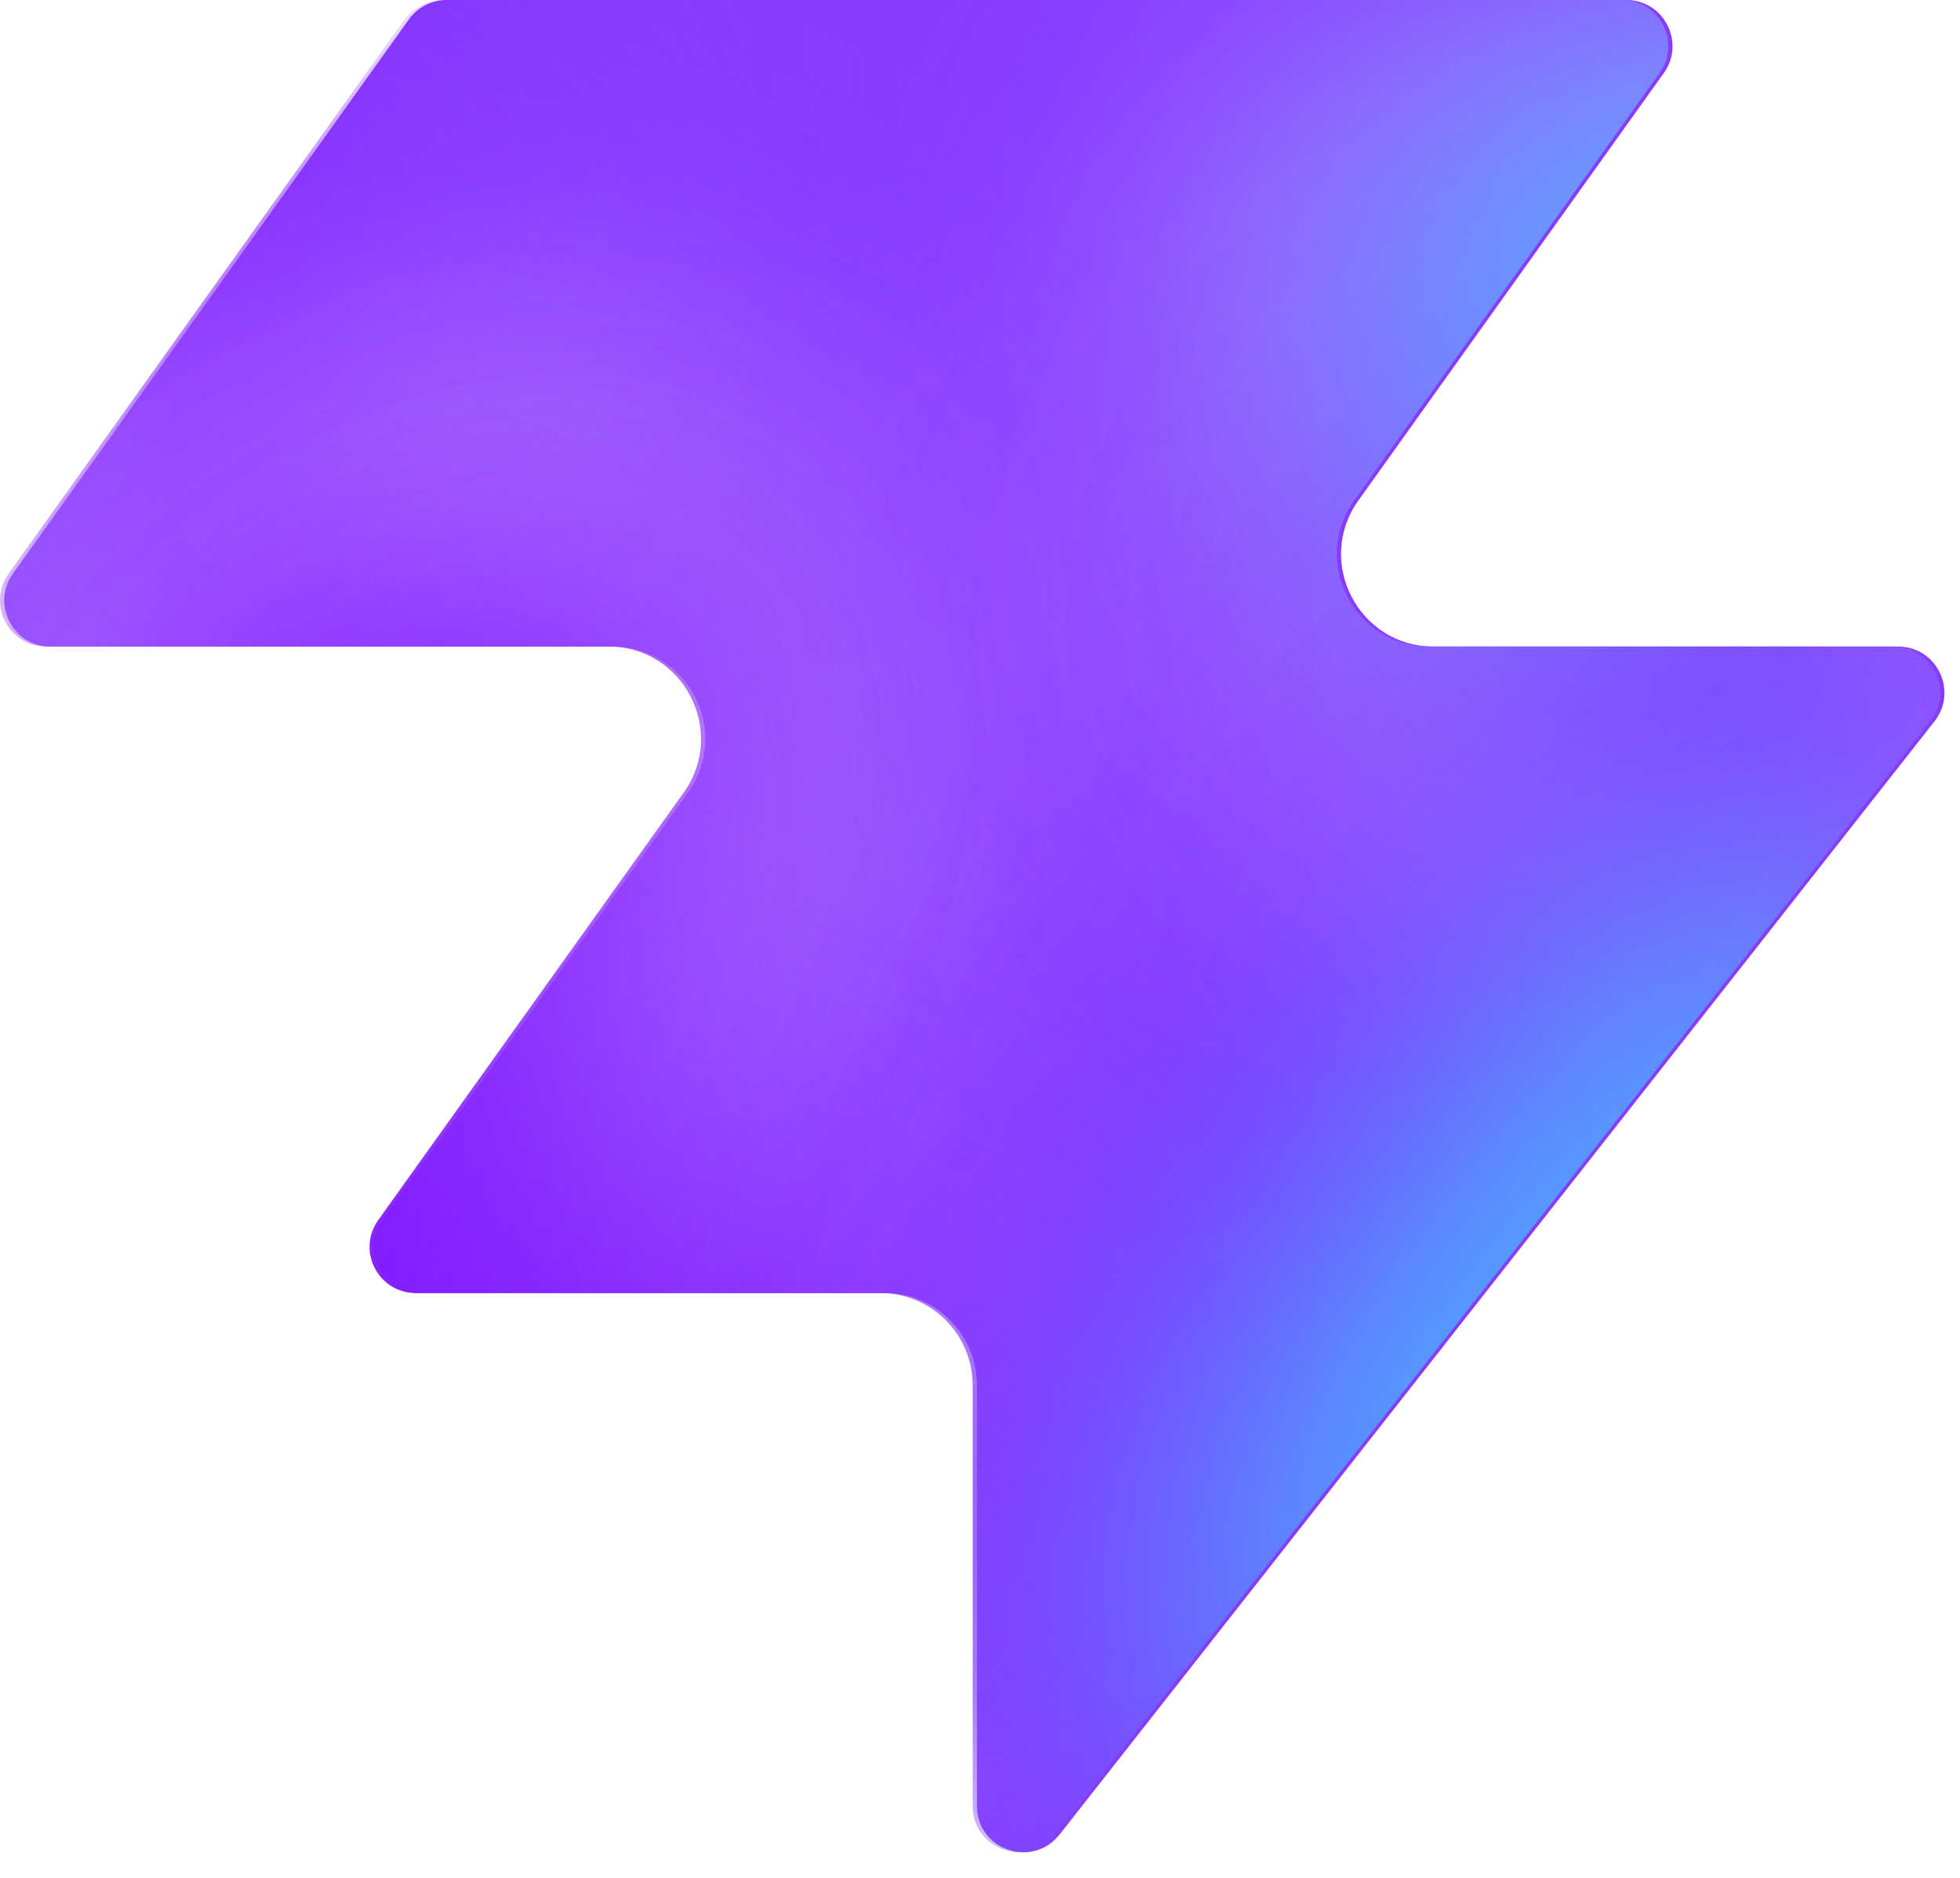
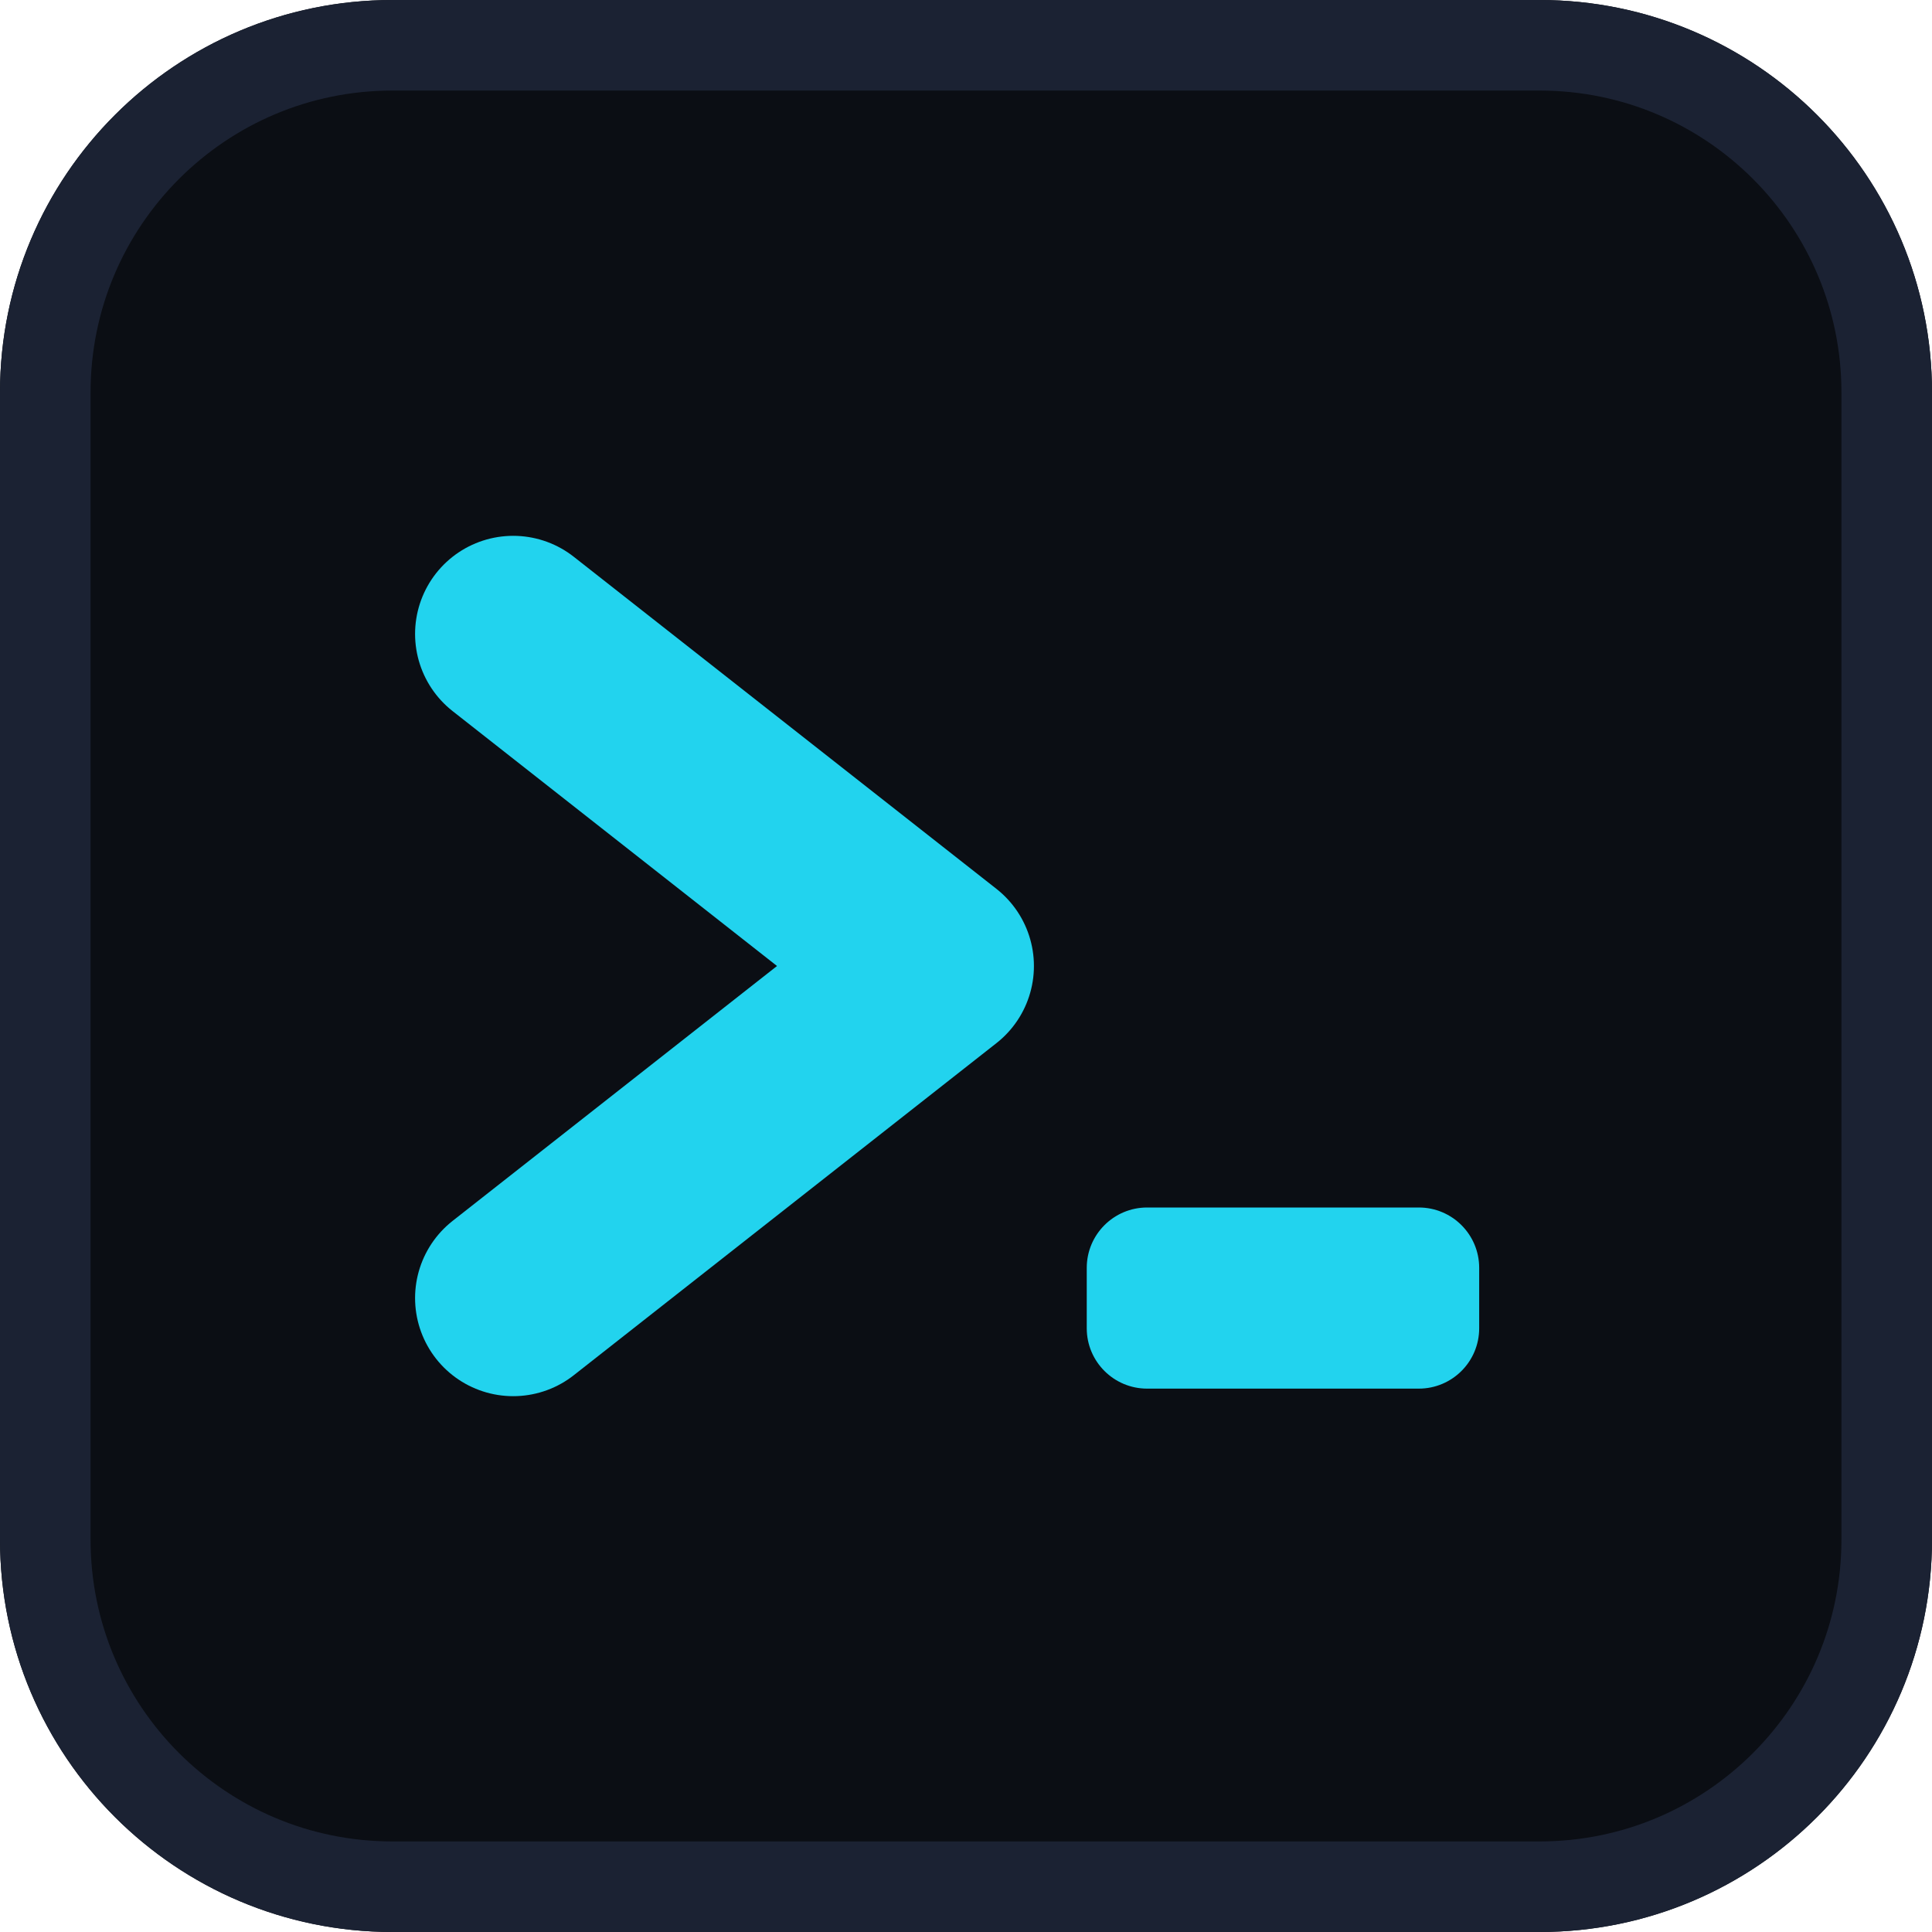
- <svg xmlns="http://www.w3.org/2000/svg" width="48" height="46" fill="none" viewBox="0 0 48 46">
-   <path fill="#863bff" d="M25.946 44.938c-.664.845-2.021.375-2.021-.698V33.937a2.26 2.26 0 0 0-2.262-2.262H10.287c-.92 0-1.456-1.04-.92-1.788l7.48-10.471c1.07-1.497 0-3.578-1.842-3.578H1.237c-.92 0-1.456-1.04-.92-1.788L10.013.474c.214-.297.556-.474.92-.474h28.894c.92 0 1.456 1.04.92 1.788l-7.48 10.471c-1.07 1.498 0 3.579 1.842 3.579h11.377c.943 0 1.473 1.088.89 1.83L25.947 44.94z" style="fill:#863bff;fill:color(display-p3 .525 .23 1);fill-opacity:1" />
-   <mask id="a" width="48" height="46" x="0" y="0" maskUnits="userSpaceOnUse" style="mask-type:alpha">
-     <path fill="#000" d="M25.842 44.938c-.664.844-2.021.375-2.021-.698V33.937a2.26 2.26 0 0 0-2.262-2.262H10.183c-.92 0-1.456-1.04-.92-1.788l7.48-10.471c1.07-1.498 0-3.579-1.842-3.579H1.133c-.92 0-1.456-1.04-.92-1.787L9.91.473c.214-.297.556-.474.92-.474h28.894c.92 0 1.456 1.04.92 1.788l-7.48 10.471c-1.07 1.498 0 3.578 1.842 3.578h11.377c.943 0 1.473 1.088.89 1.832L25.843 44.94z" style="fill:#000;fill-opacity:1" />
-   </mask>
-   <g mask="url(#a)">
-     <g filter="url(#b)">
-       <ellipse cx="5.508" cy="14.704" fill="#ede6ff" rx="5.508" ry="14.704" style="fill:#ede6ff;fill:color(display-p3 .927 .903 1);fill-opacity:1" transform="matrix(.00324 1 1 -.00324 -4.47 31.516)" />
-     </g>
-     <g filter="url(#c)">
-       <ellipse cx="10.399" cy="29.851" fill="#ede6ff" rx="10.399" ry="29.851" style="fill:#ede6ff;fill:color(display-p3 .927 .903 1);fill-opacity:1" transform="matrix(.00324 1 1 -.00324 -39.328 7.883)" />
-     </g>
-     <g filter="url(#d)">
-       <ellipse cx="5.508" cy="30.487" fill="#7e14ff" rx="5.508" ry="30.487" style="fill:#7e14ff;fill:color(display-p3 .492 .077 1);fill-opacity:1" transform="rotate(89.814 -25.913 -14.639)scale(1 -1)" />
-     </g>
-     <g filter="url(#e)">
-       <ellipse cx="5.508" cy="30.599" fill="#7e14ff" rx="5.508" ry="30.599" style="fill:#7e14ff;fill:color(display-p3 .492 .077 1);fill-opacity:1" transform="rotate(89.814 -32.644 -3.334)scale(1 -1)" />
-     </g>
-     <g filter="url(#f)">
-       <ellipse cx="5.508" cy="30.599" fill="#7e14ff" rx="5.508" ry="30.599" style="fill:#7e14ff;fill:color(display-p3 .492 .077 1);fill-opacity:1" transform="matrix(.00324 1 1 -.00324 -34.34 30.47)" />
-     </g>
-     <g filter="url(#g)">
-       <ellipse cx="14.072" cy="22.078" fill="#ede6ff" rx="14.072" ry="22.078" style="fill:#ede6ff;fill:color(display-p3 .927 .903 1);fill-opacity:1" transform="rotate(93.35 24.506 48.493)scale(-1 1)" />
-     </g>
-     <g filter="url(#h)">
-       <ellipse cx="3.47" cy="21.501" fill="#7e14ff" rx="3.47" ry="21.501" style="fill:#7e14ff;fill:color(display-p3 .492 .077 1);fill-opacity:1" transform="rotate(89.009 28.708 47.59)scale(-1 1)" />
-     </g>
-     <g filter="url(#i)">
-       <ellipse cx="3.47" cy="21.501" fill="#7e14ff" rx="3.47" ry="21.501" style="fill:#7e14ff;fill:color(display-p3 .492 .077 1);fill-opacity:1" transform="rotate(89.009 28.708 47.59)scale(-1 1)" />
-     </g>
-     <g filter="url(#j)">
-       <ellipse cx=".387" cy="8.972" fill="#7e14ff" rx="4.407" ry="29.108" style="fill:#7e14ff;fill:color(display-p3 .492 .077 1);fill-opacity:1" transform="rotate(39.51 .387 8.972)" />
-     </g>
-     <g filter="url(#k)">
-       <ellipse cx="47.523" cy="-6.092" fill="#7e14ff" rx="4.407" ry="29.108" style="fill:#7e14ff;fill:color(display-p3 .492 .077 1);fill-opacity:1" transform="rotate(37.892 47.523 -6.092)" />
-     </g>
-     <g filter="url(#l)">
-       <ellipse cx="41.412" cy="6.333" fill="#47bfff" rx="5.971" ry="9.665" style="fill:#47bfff;fill:color(display-p3 .28 .748 1);fill-opacity:1" transform="rotate(37.892 41.412 6.333)" />
-     </g>
-     <g filter="url(#m)">
-       <ellipse cx="-1.879" cy="38.332" fill="#7e14ff" rx="4.407" ry="29.108" style="fill:#7e14ff;fill:color(display-p3 .492 .077 1);fill-opacity:1" transform="rotate(37.892 -1.88 38.332)" />
-     </g>
-     <g filter="url(#n)">
-       <ellipse cx="-1.879" cy="38.332" fill="#7e14ff" rx="4.407" ry="29.108" style="fill:#7e14ff;fill:color(display-p3 .492 .077 1);fill-opacity:1" transform="rotate(37.892 -1.88 38.332)" />
-     </g>
-     <g filter="url(#o)">
-       <ellipse cx="35.651" cy="29.907" fill="#7e14ff" rx="4.407" ry="29.108" style="fill:#7e14ff;fill:color(display-p3 .492 .077 1);fill-opacity:1" transform="rotate(37.892 35.651 29.907)" />
-     </g>
-     <g filter="url(#p)">
-       <ellipse cx="38.418" cy="32.4" fill="#47bfff" rx="5.971" ry="15.297" style="fill:#47bfff;fill:color(display-p3 .28 .748 1);fill-opacity:1" transform="rotate(37.892 38.418 32.4)" />
-     </g>
-   </g>
-   <defs>
-     <filter id="b" width="60.045" height="41.654" x="-19.77" y="16.149" color-interpolation-filters="sRGB" filterUnits="userSpaceOnUse">
-       <feFlood flood-opacity="0" result="BackgroundImageFix" />
-       <feBlend in="SourceGraphic" in2="BackgroundImageFix" result="shape" />
-       <feGaussianBlur result="effect1_foregroundBlur_2002_17158" stdDeviation="7.659" />
-     </filter>
-     <filter id="c" width="90.34" height="51.437" x="-54.613" y="-7.533" color-interpolation-filters="sRGB" filterUnits="userSpaceOnUse">
-       <feFlood flood-opacity="0" result="BackgroundImageFix" />
-       <feBlend in="SourceGraphic" in2="BackgroundImageFix" result="shape" />
-       <feGaussianBlur result="effect1_foregroundBlur_2002_17158" stdDeviation="7.659" />
-     </filter>
-     <filter id="d" width="79.355" height="29.4" x="-49.64" y="2.03" color-interpolation-filters="sRGB" filterUnits="userSpaceOnUse">
-       <feFlood flood-opacity="0" result="BackgroundImageFix" />
-       <feBlend in="SourceGraphic" in2="BackgroundImageFix" result="shape" />
-       <feGaussianBlur result="effect1_foregroundBlur_2002_17158" stdDeviation="4.596" />
-     </filter>
-     <filter id="e" width="79.579" height="29.4" x="-45.045" y="20.029" color-interpolation-filters="sRGB" filterUnits="userSpaceOnUse">
-       <feFlood flood-opacity="0" result="BackgroundImageFix" />
-       <feBlend in="SourceGraphic" in2="BackgroundImageFix" result="shape" />
-       <feGaussianBlur result="effect1_foregroundBlur_2002_17158" stdDeviation="4.596" />
-     </filter>
-     <filter id="f" width="79.579" height="29.4" x="-43.513" y="21.178" color-interpolation-filters="sRGB" filterUnits="userSpaceOnUse">
-       <feFlood flood-opacity="0" result="BackgroundImageFix" />
-       <feBlend in="SourceGraphic" in2="BackgroundImageFix" result="shape" />
-       <feGaussianBlur result="effect1_foregroundBlur_2002_17158" stdDeviation="4.596" />
-     </filter>
-     <filter id="g" width="74.749" height="58.852" x="15.756" y="-17.901" color-interpolation-filters="sRGB" filterUnits="userSpaceOnUse">
-       <feFlood flood-opacity="0" result="BackgroundImageFix" />
-       <feBlend in="SourceGraphic" in2="BackgroundImageFix" result="shape" />
-       <feGaussianBlur result="effect1_foregroundBlur_2002_17158" stdDeviation="7.659" />
-     </filter>
-     <filter id="h" width="61.377" height="25.362" x="23.548" y="2.284" color-interpolation-filters="sRGB" filterUnits="userSpaceOnUse">
-       <feFlood flood-opacity="0" result="BackgroundImageFix" />
-       <feBlend in="SourceGraphic" in2="BackgroundImageFix" result="shape" />
-       <feGaussianBlur result="effect1_foregroundBlur_2002_17158" stdDeviation="4.596" />
-     </filter>
-     <filter id="i" width="61.377" height="25.362" x="23.548" y="2.284" color-interpolation-filters="sRGB" filterUnits="userSpaceOnUse">
-       <feFlood flood-opacity="0" result="BackgroundImageFix" />
-       <feBlend in="SourceGraphic" in2="BackgroundImageFix" result="shape" />
-       <feGaussianBlur result="effect1_foregroundBlur_2002_17158" stdDeviation="4.596" />
-     </filter>
-     <filter id="j" width="56.045" height="63.649" x="-27.636" y="-22.853" color-interpolation-filters="sRGB" filterUnits="userSpaceOnUse">
-       <feFlood flood-opacity="0" result="BackgroundImageFix" />
-       <feBlend in="SourceGraphic" in2="BackgroundImageFix" result="shape" />
-       <feGaussianBlur result="effect1_foregroundBlur_2002_17158" stdDeviation="4.596" />
-     </filter>
-     <filter id="k" width="54.814" height="64.646" x="20.116" y="-38.415" color-interpolation-filters="sRGB" filterUnits="userSpaceOnUse">
-       <feFlood flood-opacity="0" result="BackgroundImageFix" />
-       <feBlend in="SourceGraphic" in2="BackgroundImageFix" result="shape" />
-       <feGaussianBlur result="effect1_foregroundBlur_2002_17158" stdDeviation="4.596" />
-     </filter>
-     <filter id="l" width="33.541" height="35.313" x="24.641" y="-11.323" color-interpolation-filters="sRGB" filterUnits="userSpaceOnUse">
-       <feFlood flood-opacity="0" result="BackgroundImageFix" />
-       <feBlend in="SourceGraphic" in2="BackgroundImageFix" result="shape" />
-       <feGaussianBlur result="effect1_foregroundBlur_2002_17158" stdDeviation="4.596" />
-     </filter>
-     <filter id="m" width="54.814" height="64.646" x="-29.286" y="6.009" color-interpolation-filters="sRGB" filterUnits="userSpaceOnUse">
-       <feFlood flood-opacity="0" result="BackgroundImageFix" />
-       <feBlend in="SourceGraphic" in2="BackgroundImageFix" result="shape" />
-       <feGaussianBlur result="effect1_foregroundBlur_2002_17158" stdDeviation="4.596" />
-     </filter>
-     <filter id="n" width="54.814" height="64.646" x="-29.286" y="6.009" color-interpolation-filters="sRGB" filterUnits="userSpaceOnUse">
-       <feFlood flood-opacity="0" result="BackgroundImageFix" />
-       <feBlend in="SourceGraphic" in2="BackgroundImageFix" result="shape" />
-       <feGaussianBlur result="effect1_foregroundBlur_2002_17158" stdDeviation="4.596" />
-     </filter>
-     <filter id="o" width="54.814" height="64.646" x="8.244" y="-2.416" color-interpolation-filters="sRGB" filterUnits="userSpaceOnUse">
-       <feFlood flood-opacity="0" result="BackgroundImageFix" />
-       <feBlend in="SourceGraphic" in2="BackgroundImageFix" result="shape" />
-       <feGaussianBlur result="effect1_foregroundBlur_2002_17158" stdDeviation="4.596" />
-     </filter>
-     <filter id="p" width="39.409" height="43.623" x="18.713" y="10.588" color-interpolation-filters="sRGB" filterUnits="userSpaceOnUse">
-       <feFlood flood-opacity="0" result="BackgroundImageFix" />
-       <feBlend in="SourceGraphic" in2="BackgroundImageFix" result="shape" />
-       <feGaussianBlur result="effect1_foregroundBlur_2002_17158" stdDeviation="4.596" />
-     </filter>
-   </defs>
+ <svg xmlns="http://www.w3.org/2000/svg" viewBox="0 0 64 64">
+   <rect width="64" height="64" rx="13" fill="#0b0e14" />
+   <rect x="1.5" y="1.5" width="61" height="61" rx="11.5" fill="none" stroke="#1b2233" stroke-width="3" />
+   <path d="M17 21 L31 32 L17 43" fill="none" stroke="#22d3ee" stroke-width="6.5" stroke-linecap="round" stroke-linejoin="round" />
+   <rect x="36" y="40" width="13" height="6" rx="2" fill="#22d3ee" />
</svg>
